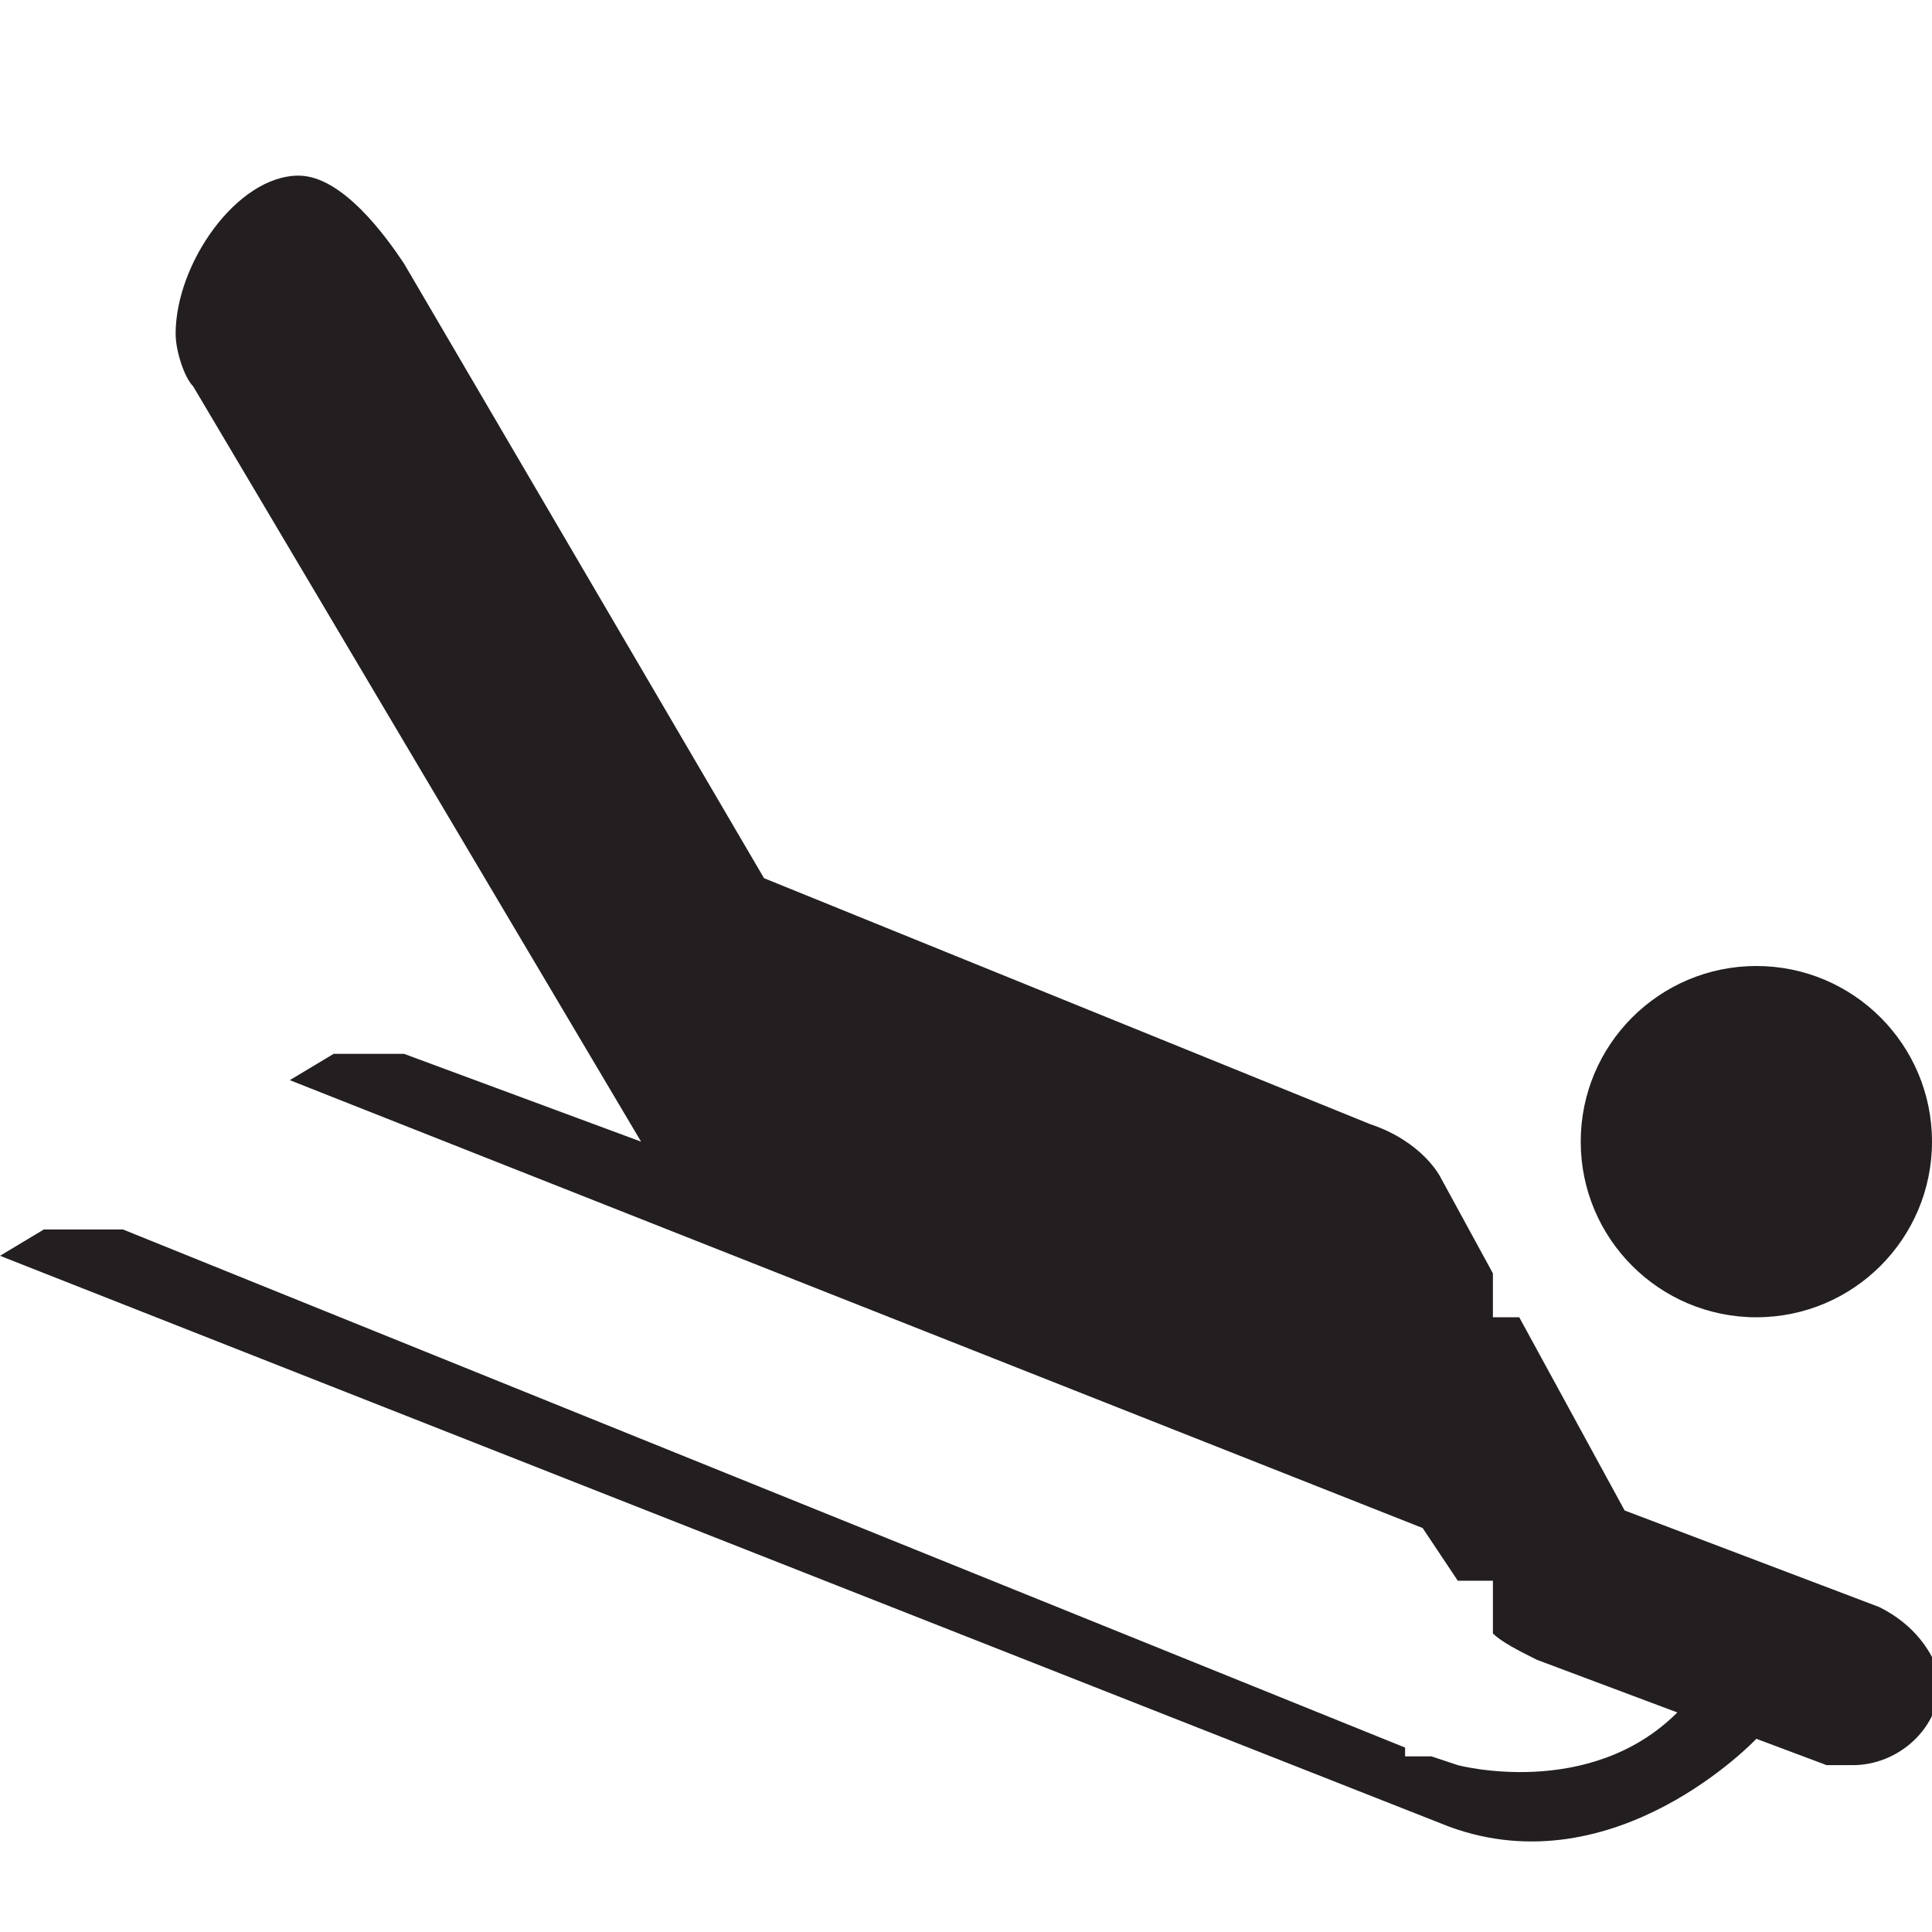
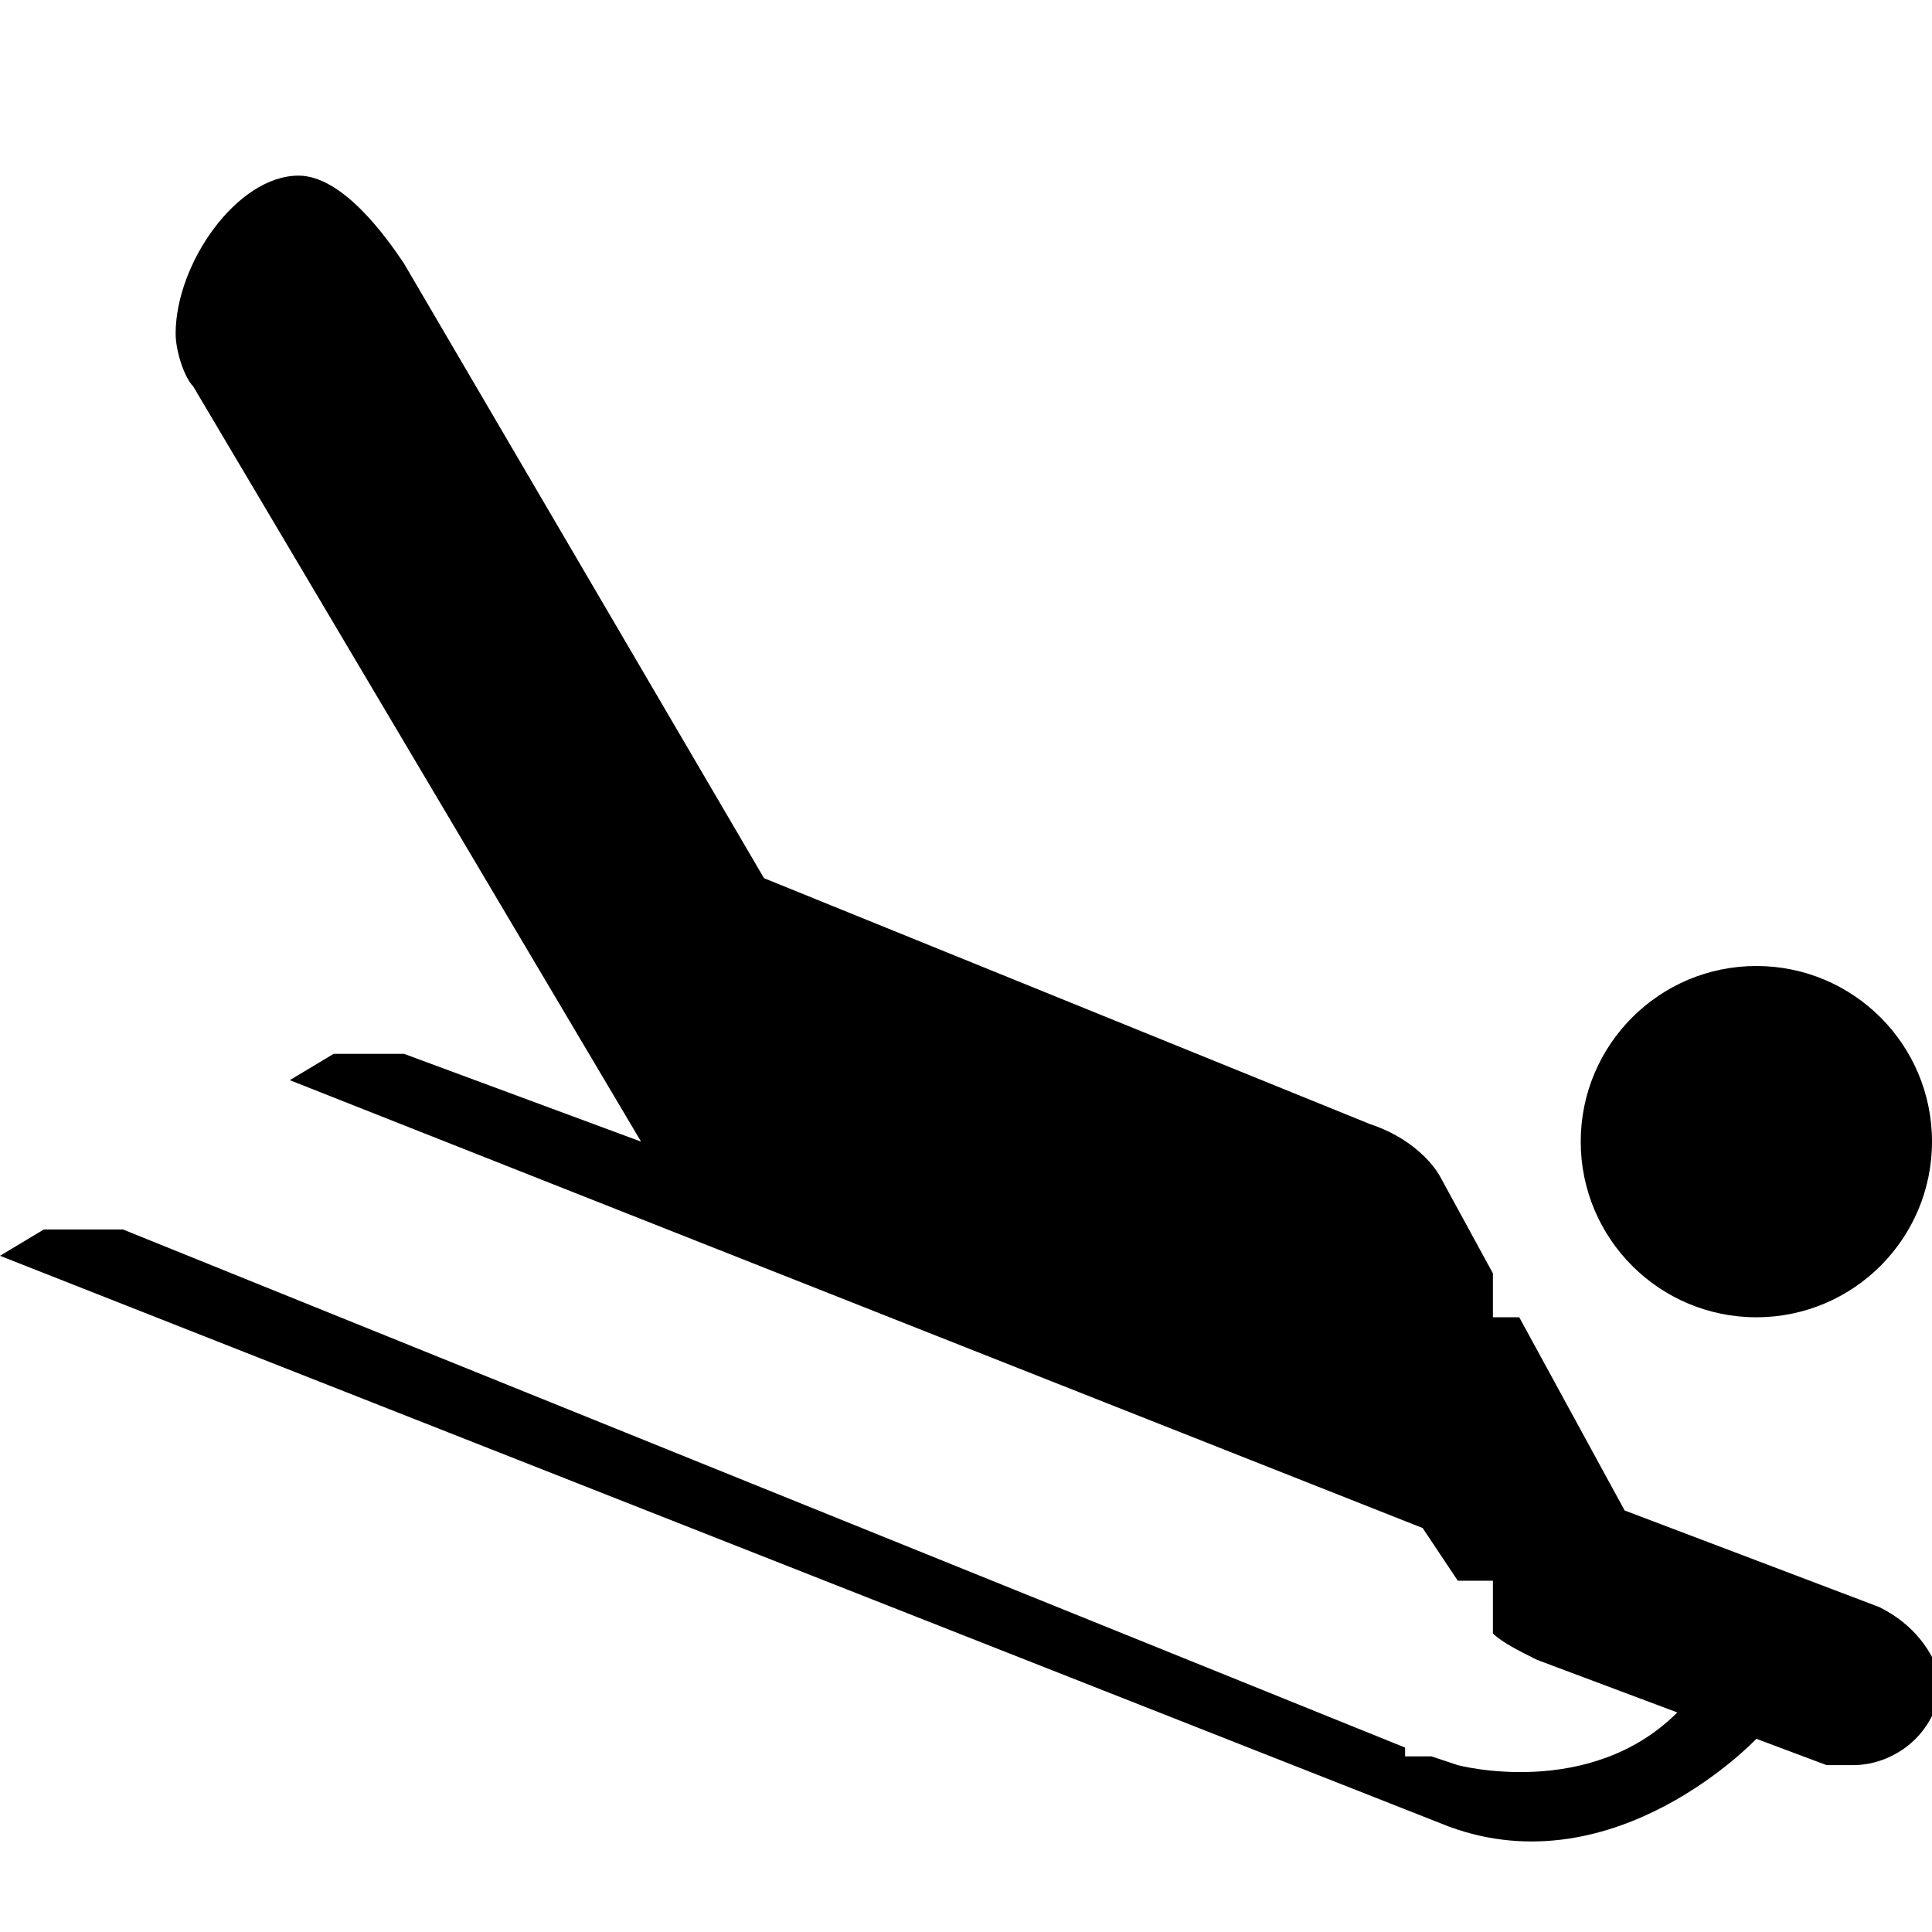
<svg xmlns="http://www.w3.org/2000/svg" version="1.1" id="Icons" x="0px" y="0px" width="22px" height="22px" viewBox="0 0 22 22" enable-background="new 0 0 22 22" xml:space="preserve">
  <g>
-     <path fill="#231F20" d="M21.4,18.3l-2.9-1.1L17.3,15H17v-0.5l-0.6-1.1c0,0-0.2-0.4-0.8-0.6L8.7,10L4.6,3C4.4,2.7,3.9,2,3.4,2C2.7,2,2,3,2,3.8   C2,4,2.1,4.3,2.2,4.4L7.3,13l-2.7-1H3.8l-0.5,0.3l12.9,5.1l0,0l0.4,0.6H17v0.6c0.1,0.1,0.3,0.2,0.5,0.3l1.6,0.6   c-1,1-2.5,0.6-2.5,0.6L16.3,20H16v-0.1L1.4,14H0.5L0,14.3l16.5,6.5c1.9,0.7,3.5-1,3.5-1l0,0l0.8,0.3l0,0c0.1,0,0.2,0,0.3,0   c0.5,0,1-0.4,1-1C22,18.8,21.8,18.5,21.4,18.3z" />
-     <circle fill="#231F20" cx="20" cy="13" r="2" />
+     <path d="M21.4,18.3l-2.9-1.1L17.3,15H17v-0.5l-0.6-1.1c0,0-0.2-0.4-0.8-0.6L8.7,10L4.6,3C4.4,2.7,3.9,2,3.4,2C2.7,2,2,3,2,3.8   C2,4,2.1,4.3,2.2,4.4L7.3,13l-2.7-1H3.8l-0.5,0.3l12.9,5.1l0,0l0.4,0.6H17v0.6c0.1,0.1,0.3,0.2,0.5,0.3l1.6,0.6   c-1,1-2.5,0.6-2.5,0.6L16.3,20H16v-0.1L1.4,14H0.5L0,14.3l16.5,6.5c1.9,0.7,3.5-1,3.5-1l0,0l0.8,0.3l0,0c0.1,0,0.2,0,0.3,0   c0.5,0,1-0.4,1-1C22,18.8,21.8,18.5,21.4,18.3z" />
+     <circle cx="20" cy="13" r="2" />
  </g>
</svg>
